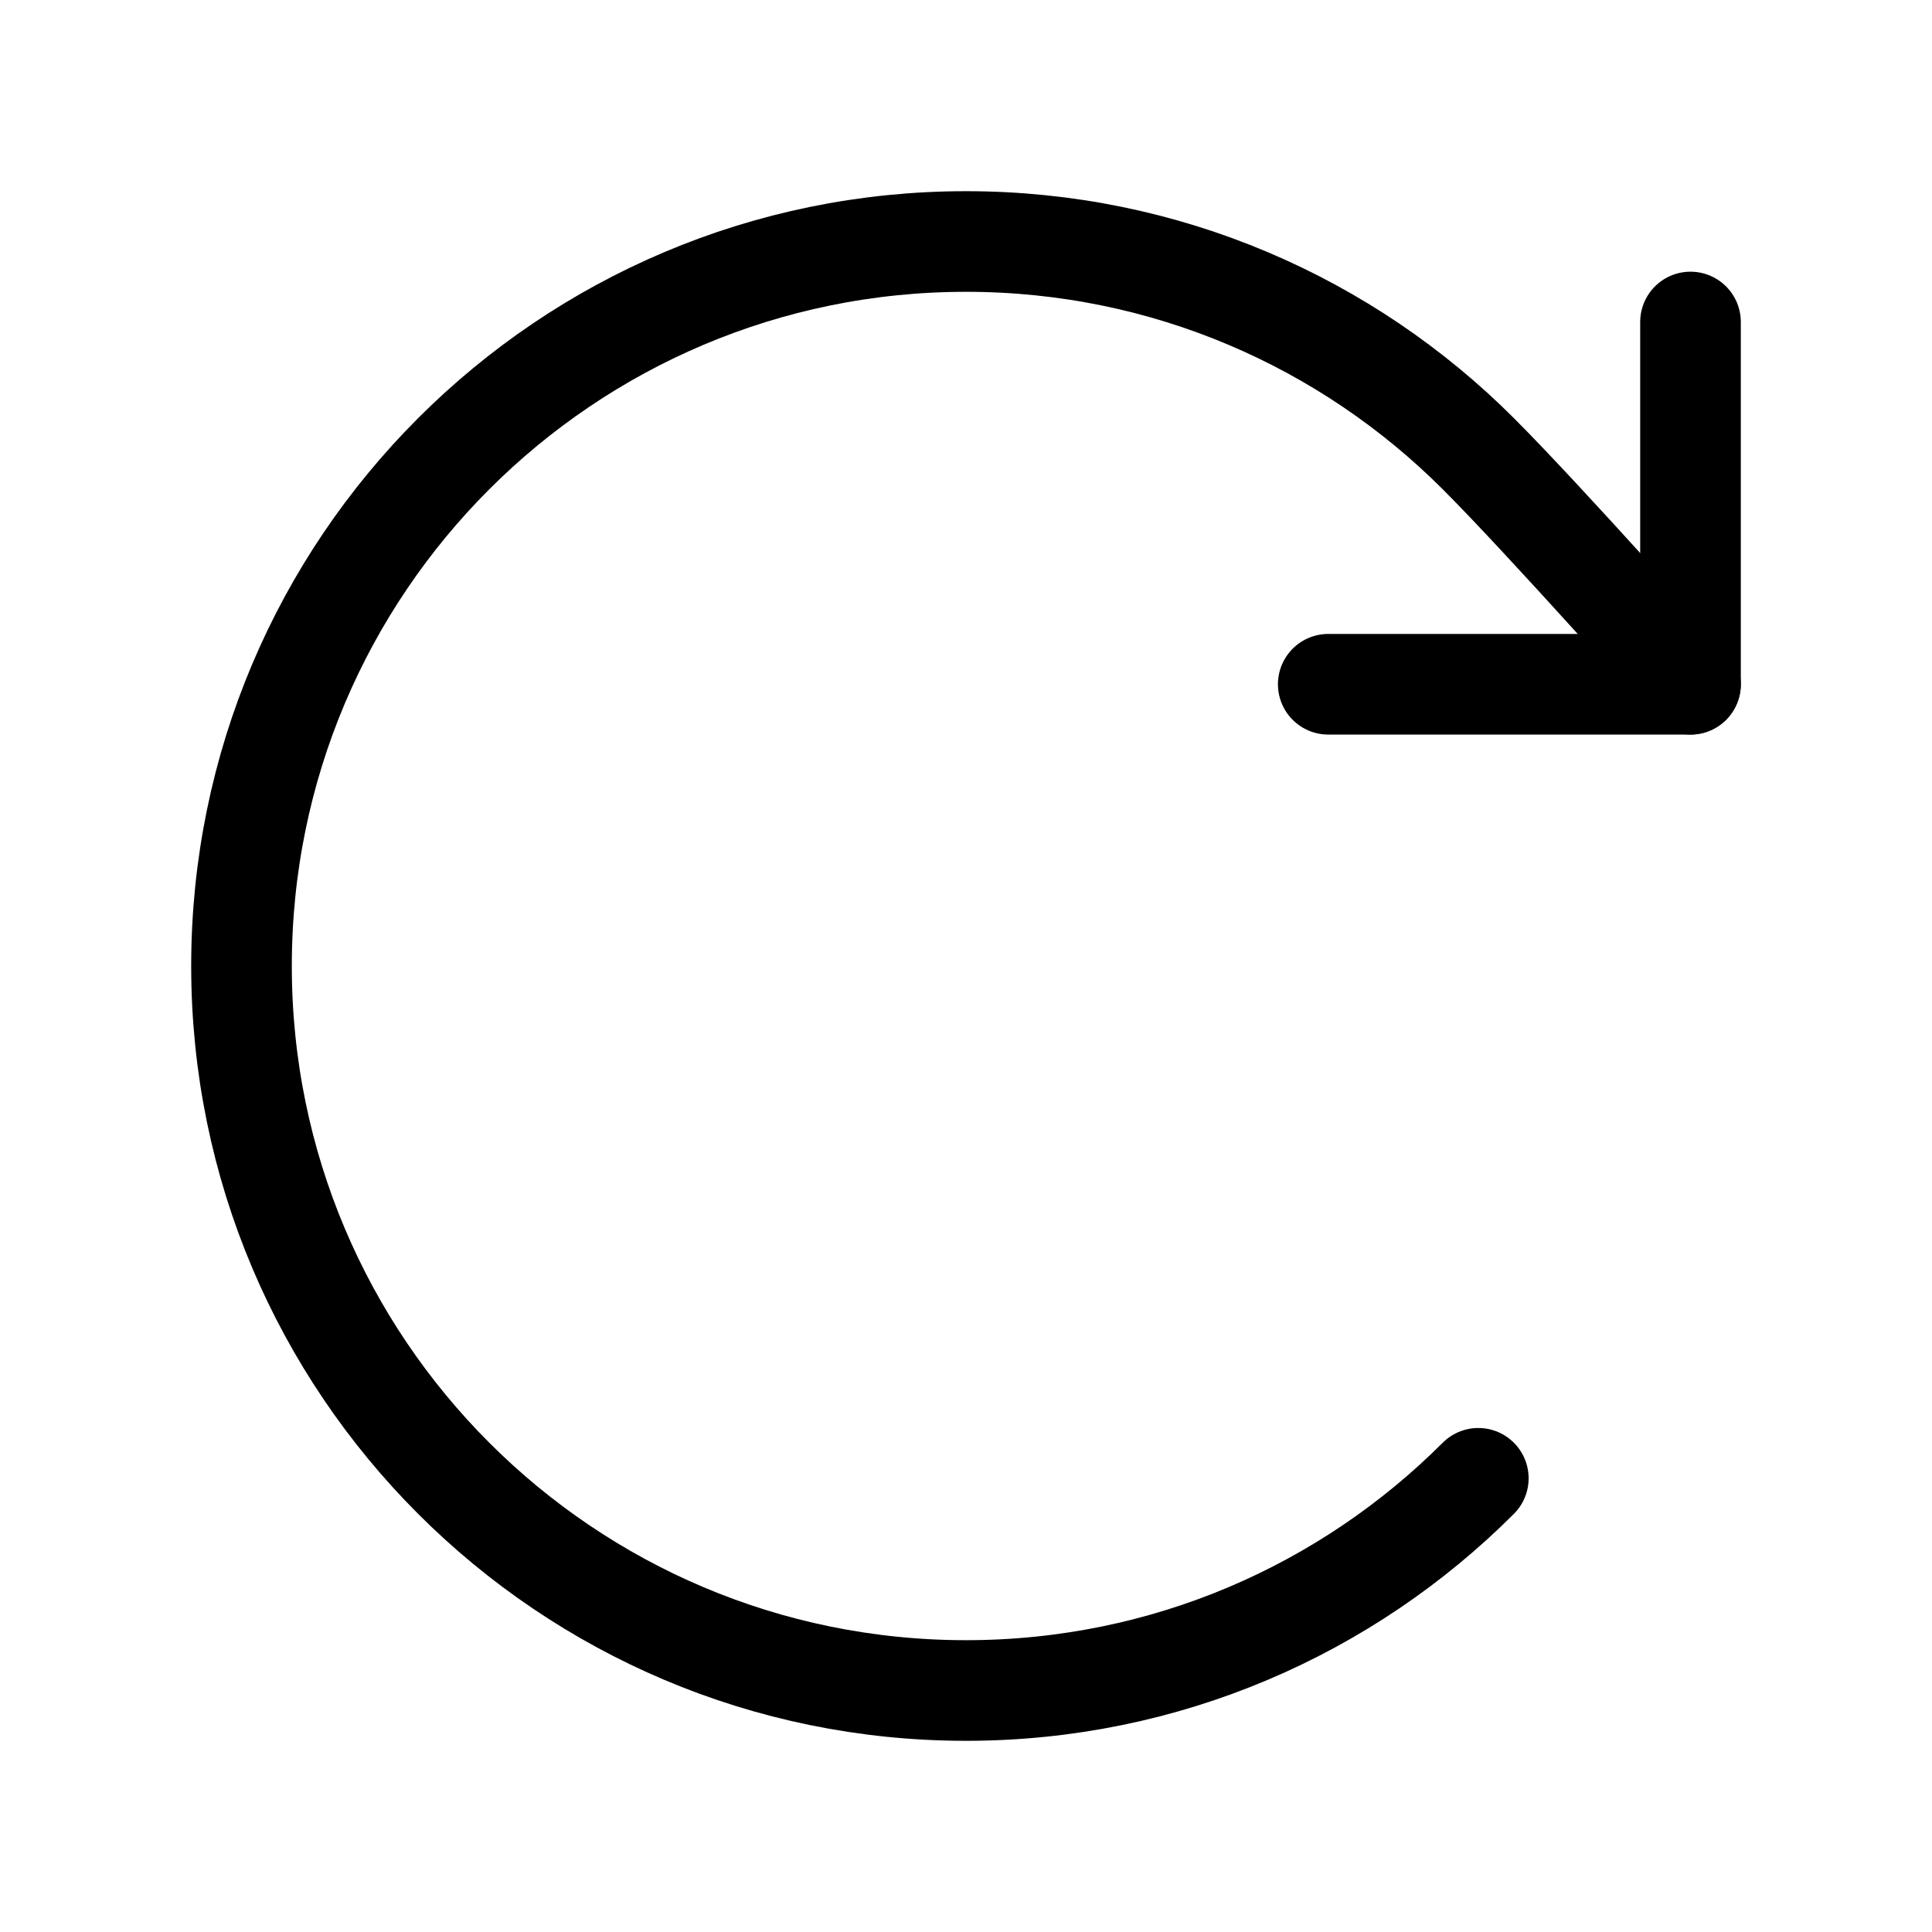
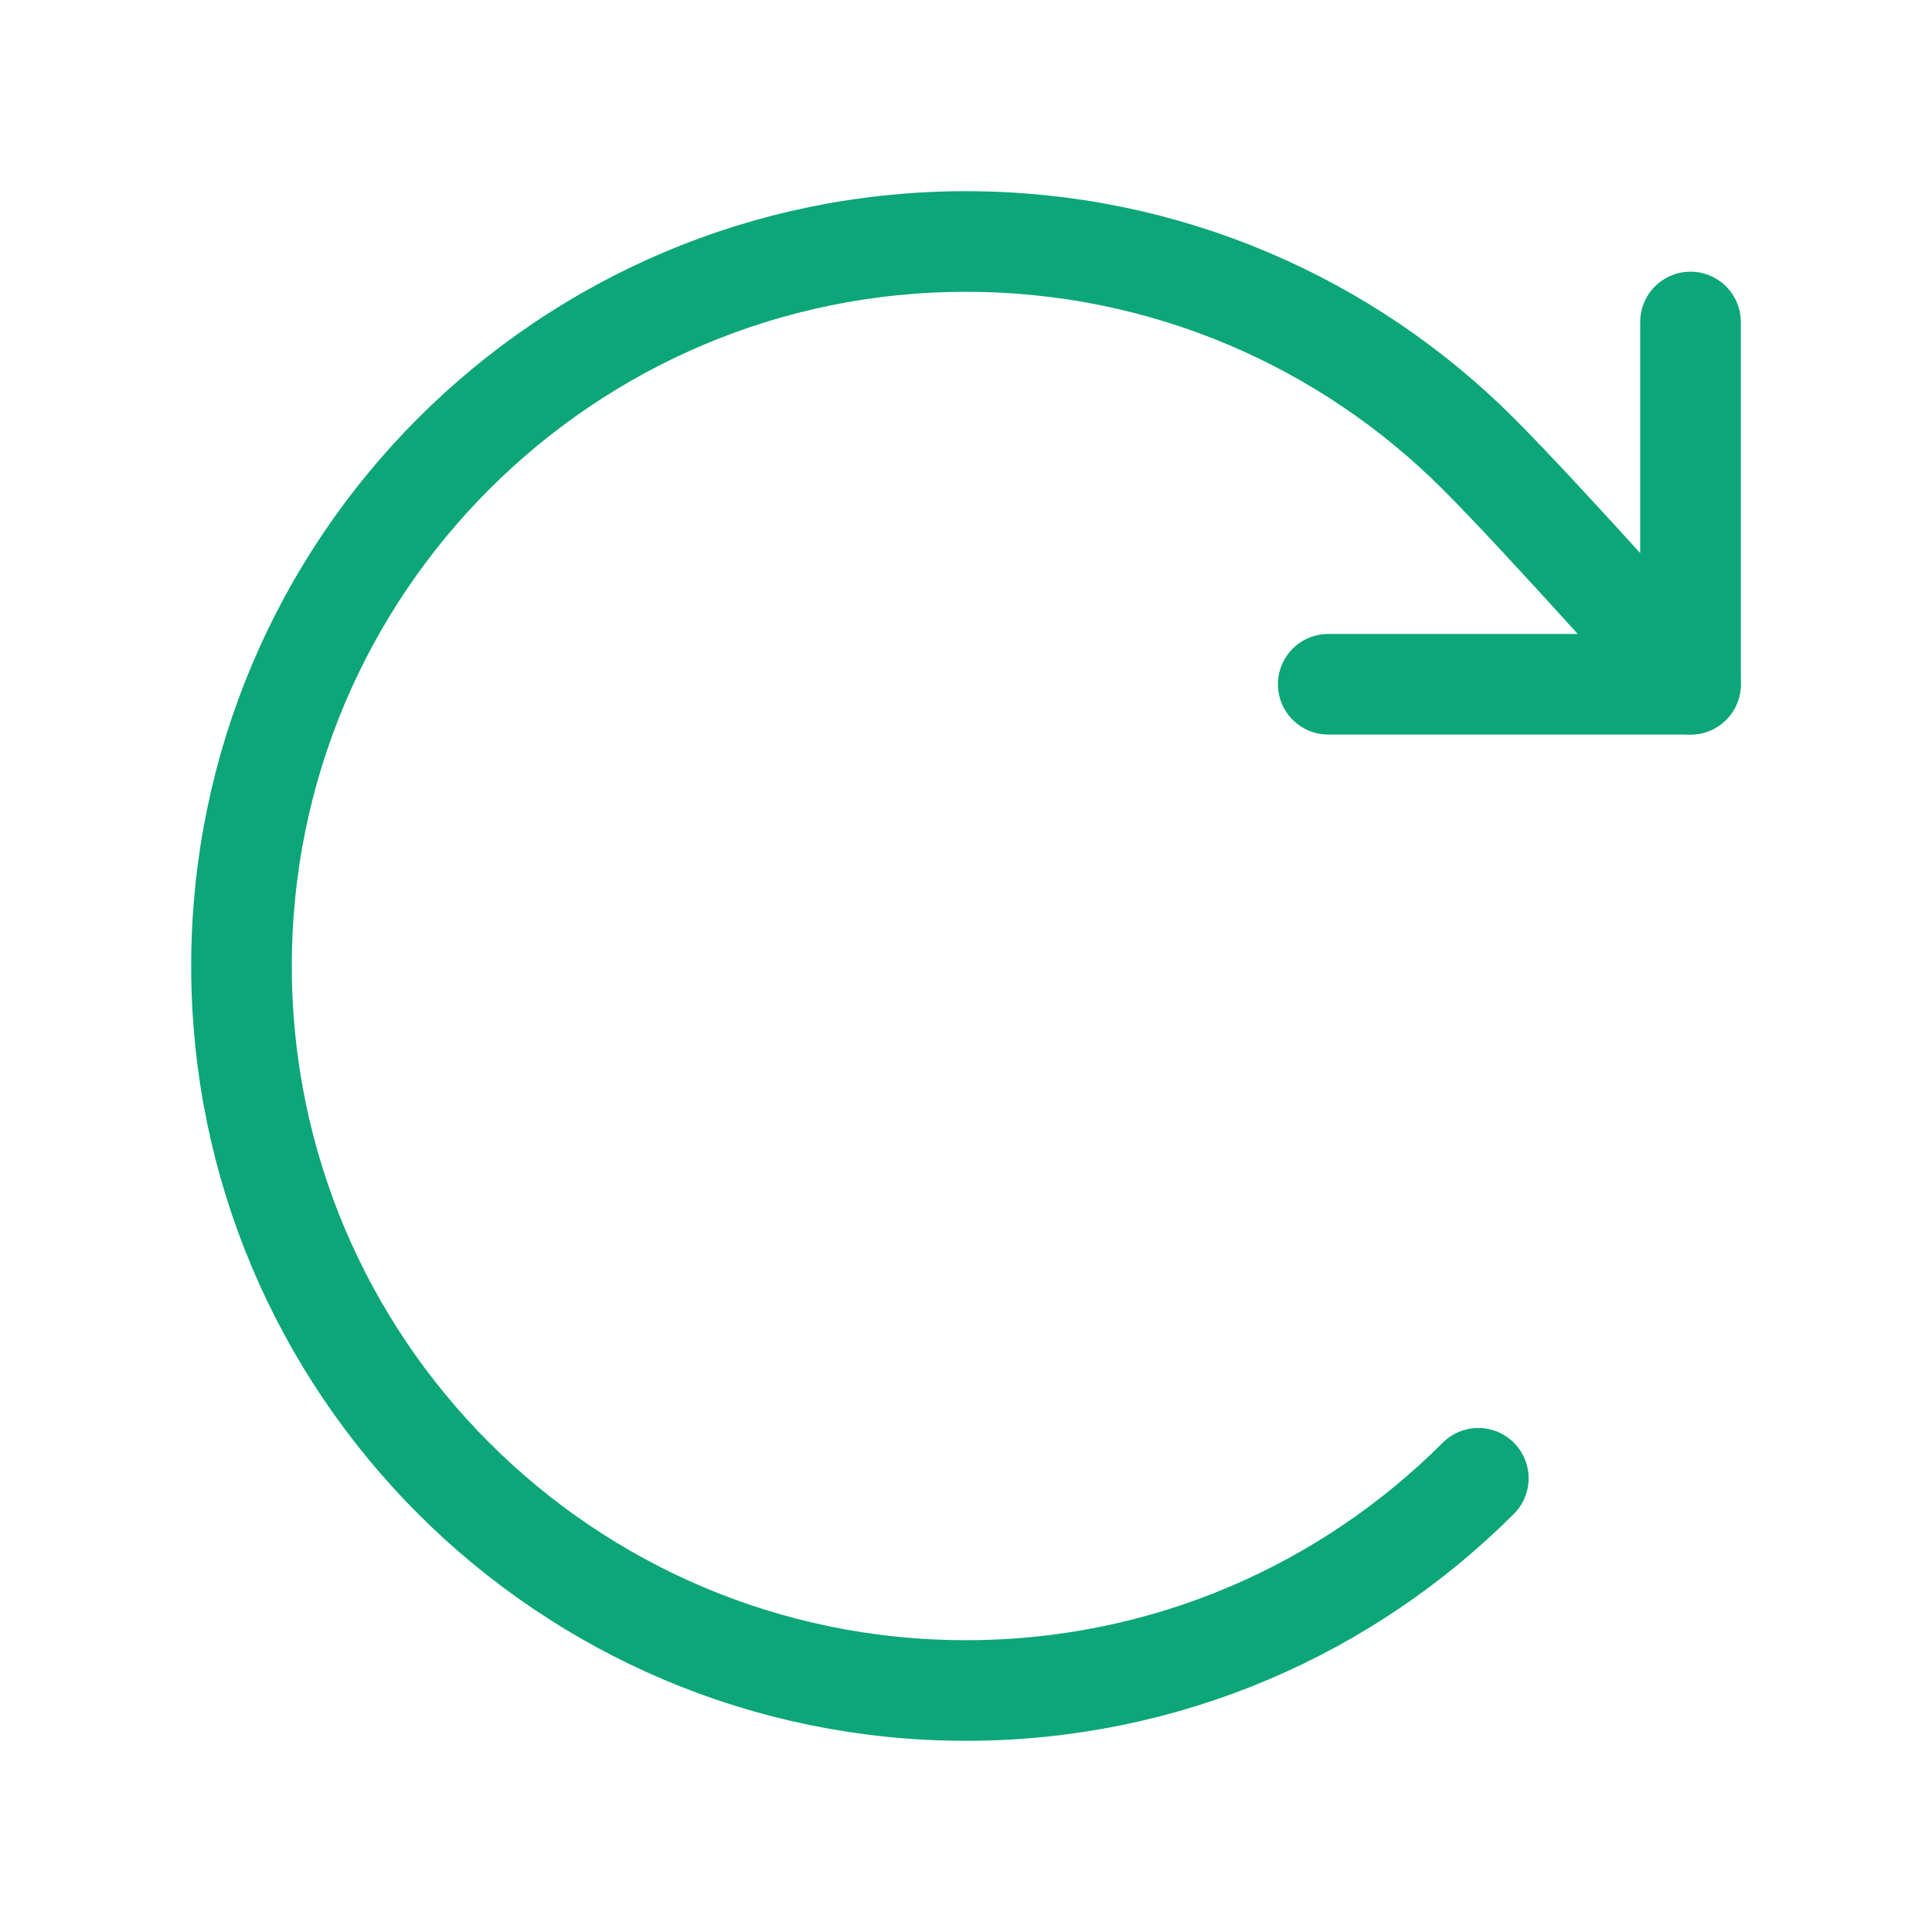
<svg xmlns="http://www.w3.org/2000/svg" viewBox="0 0 48 48">
-   <g fill="none" stroke="#000" stroke-linecap="round" stroke-linejoin="round" stroke-width="2.5">
+   <g fill="none" stroke="#0ca678" stroke-linecap="round" stroke-linejoin="round" stroke-width="2.5">
    <path d="M36.728 36.728C33.471 39.985 28.971 42 24 42C14.059 42 6 33.941 6 24C6 14.059 14.059 6 24 6C28.971 6 33.471 8.015 36.728 11.272C38.386 12.93 42 17 42 17" />
    <path d="M42 8V17H33" />
  </g>
</svg>
